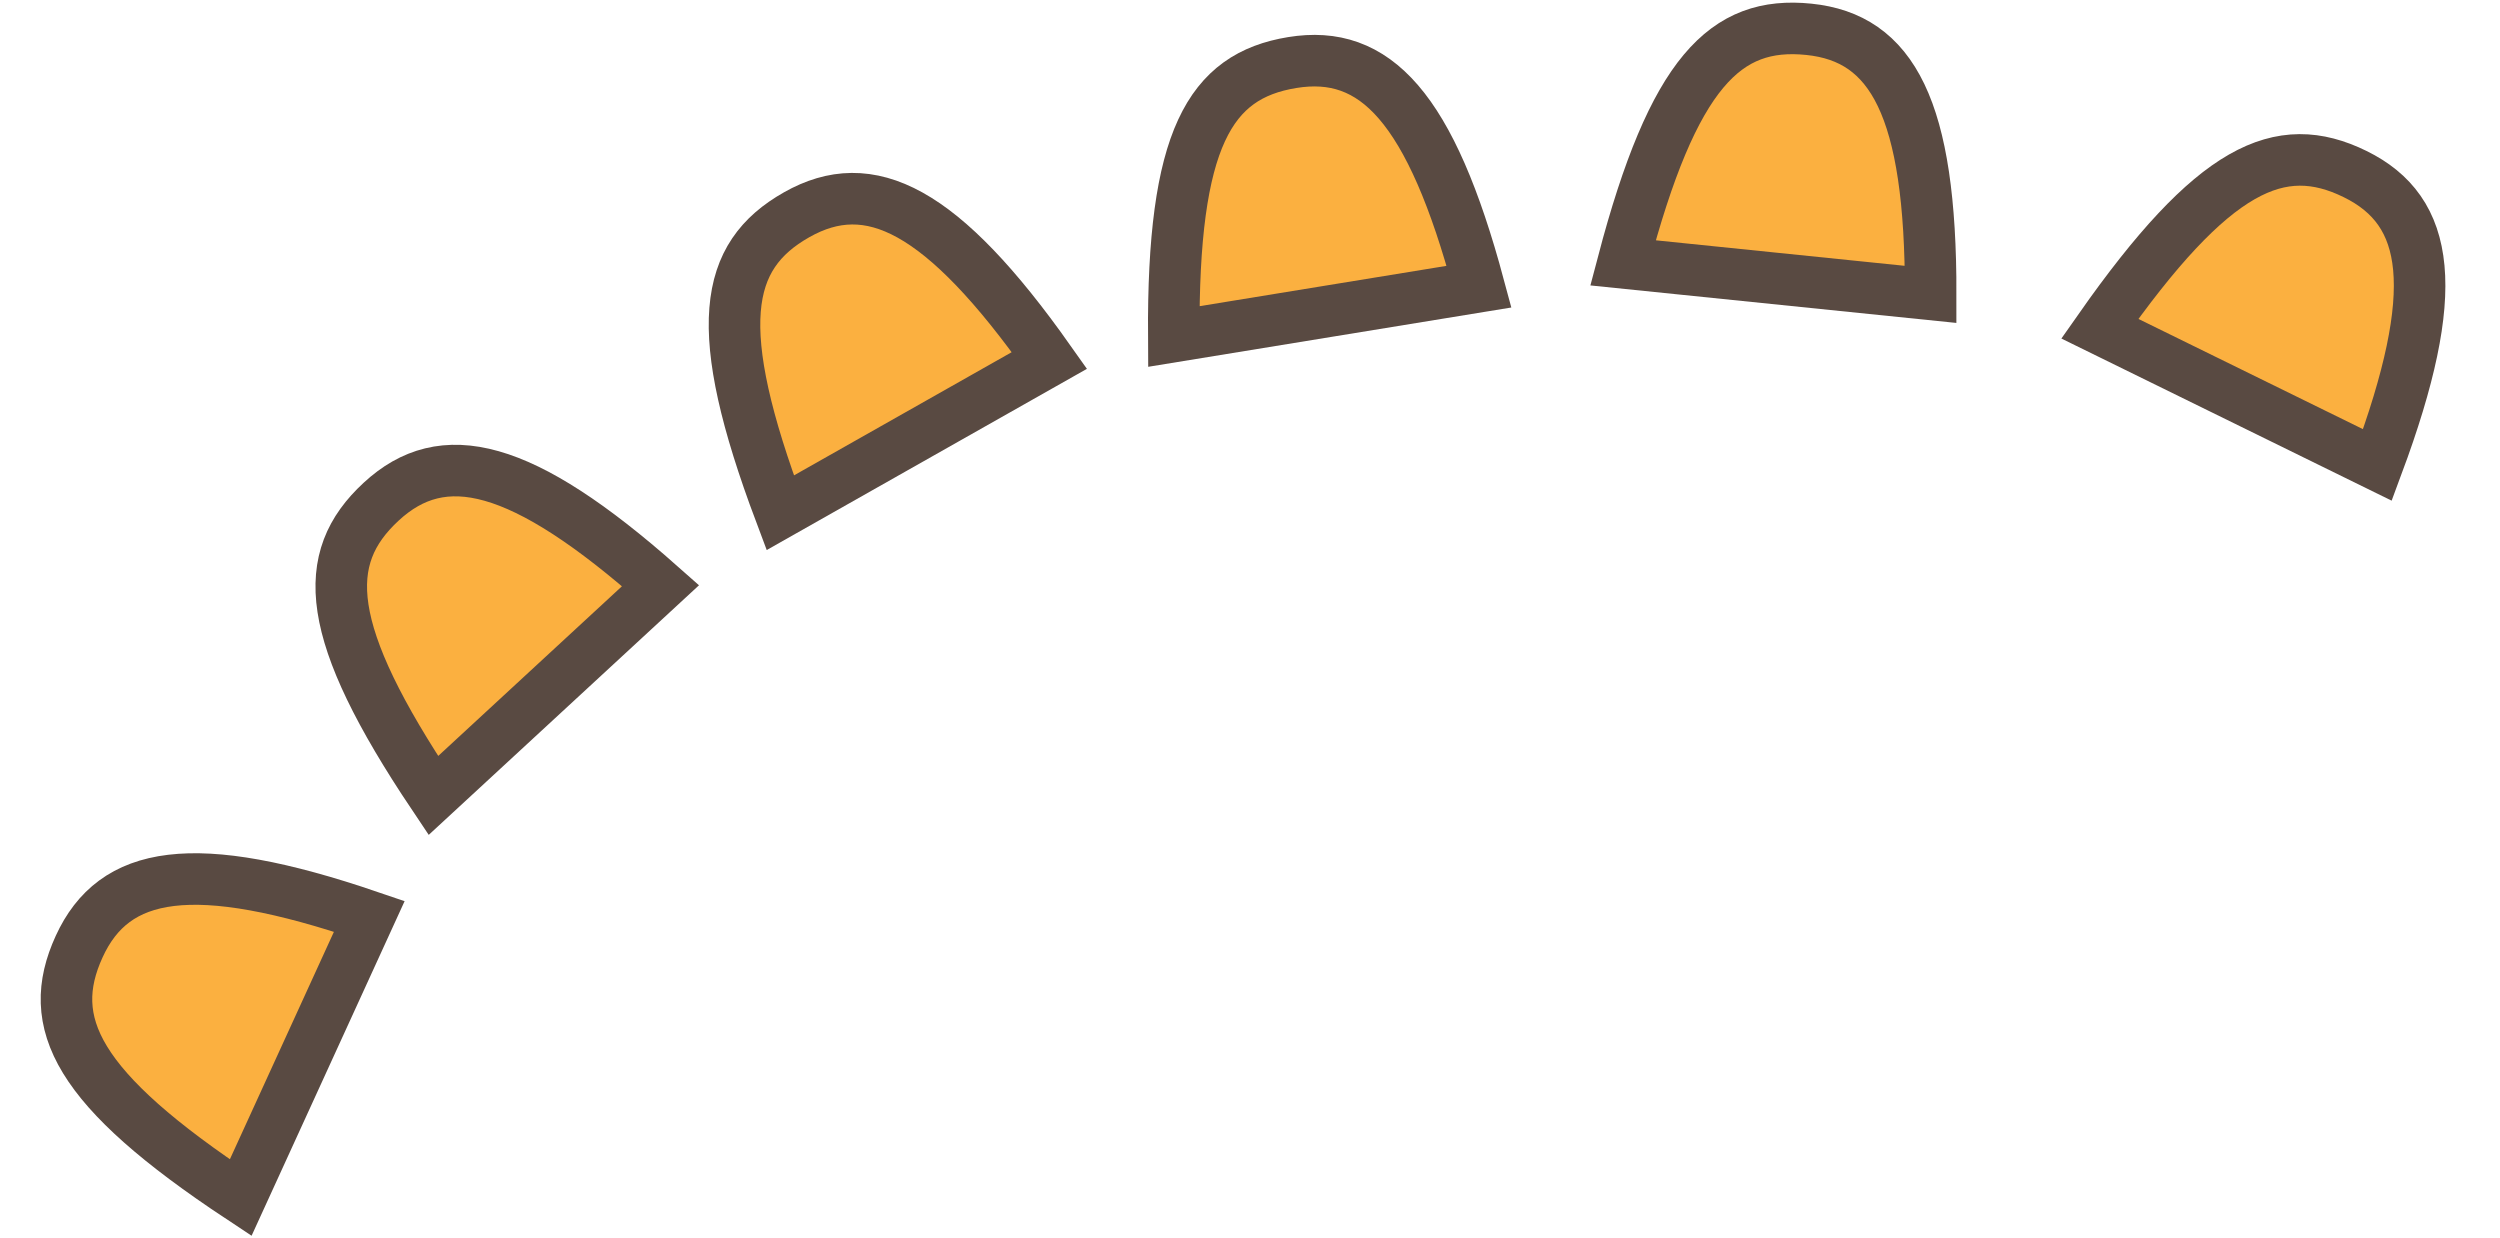
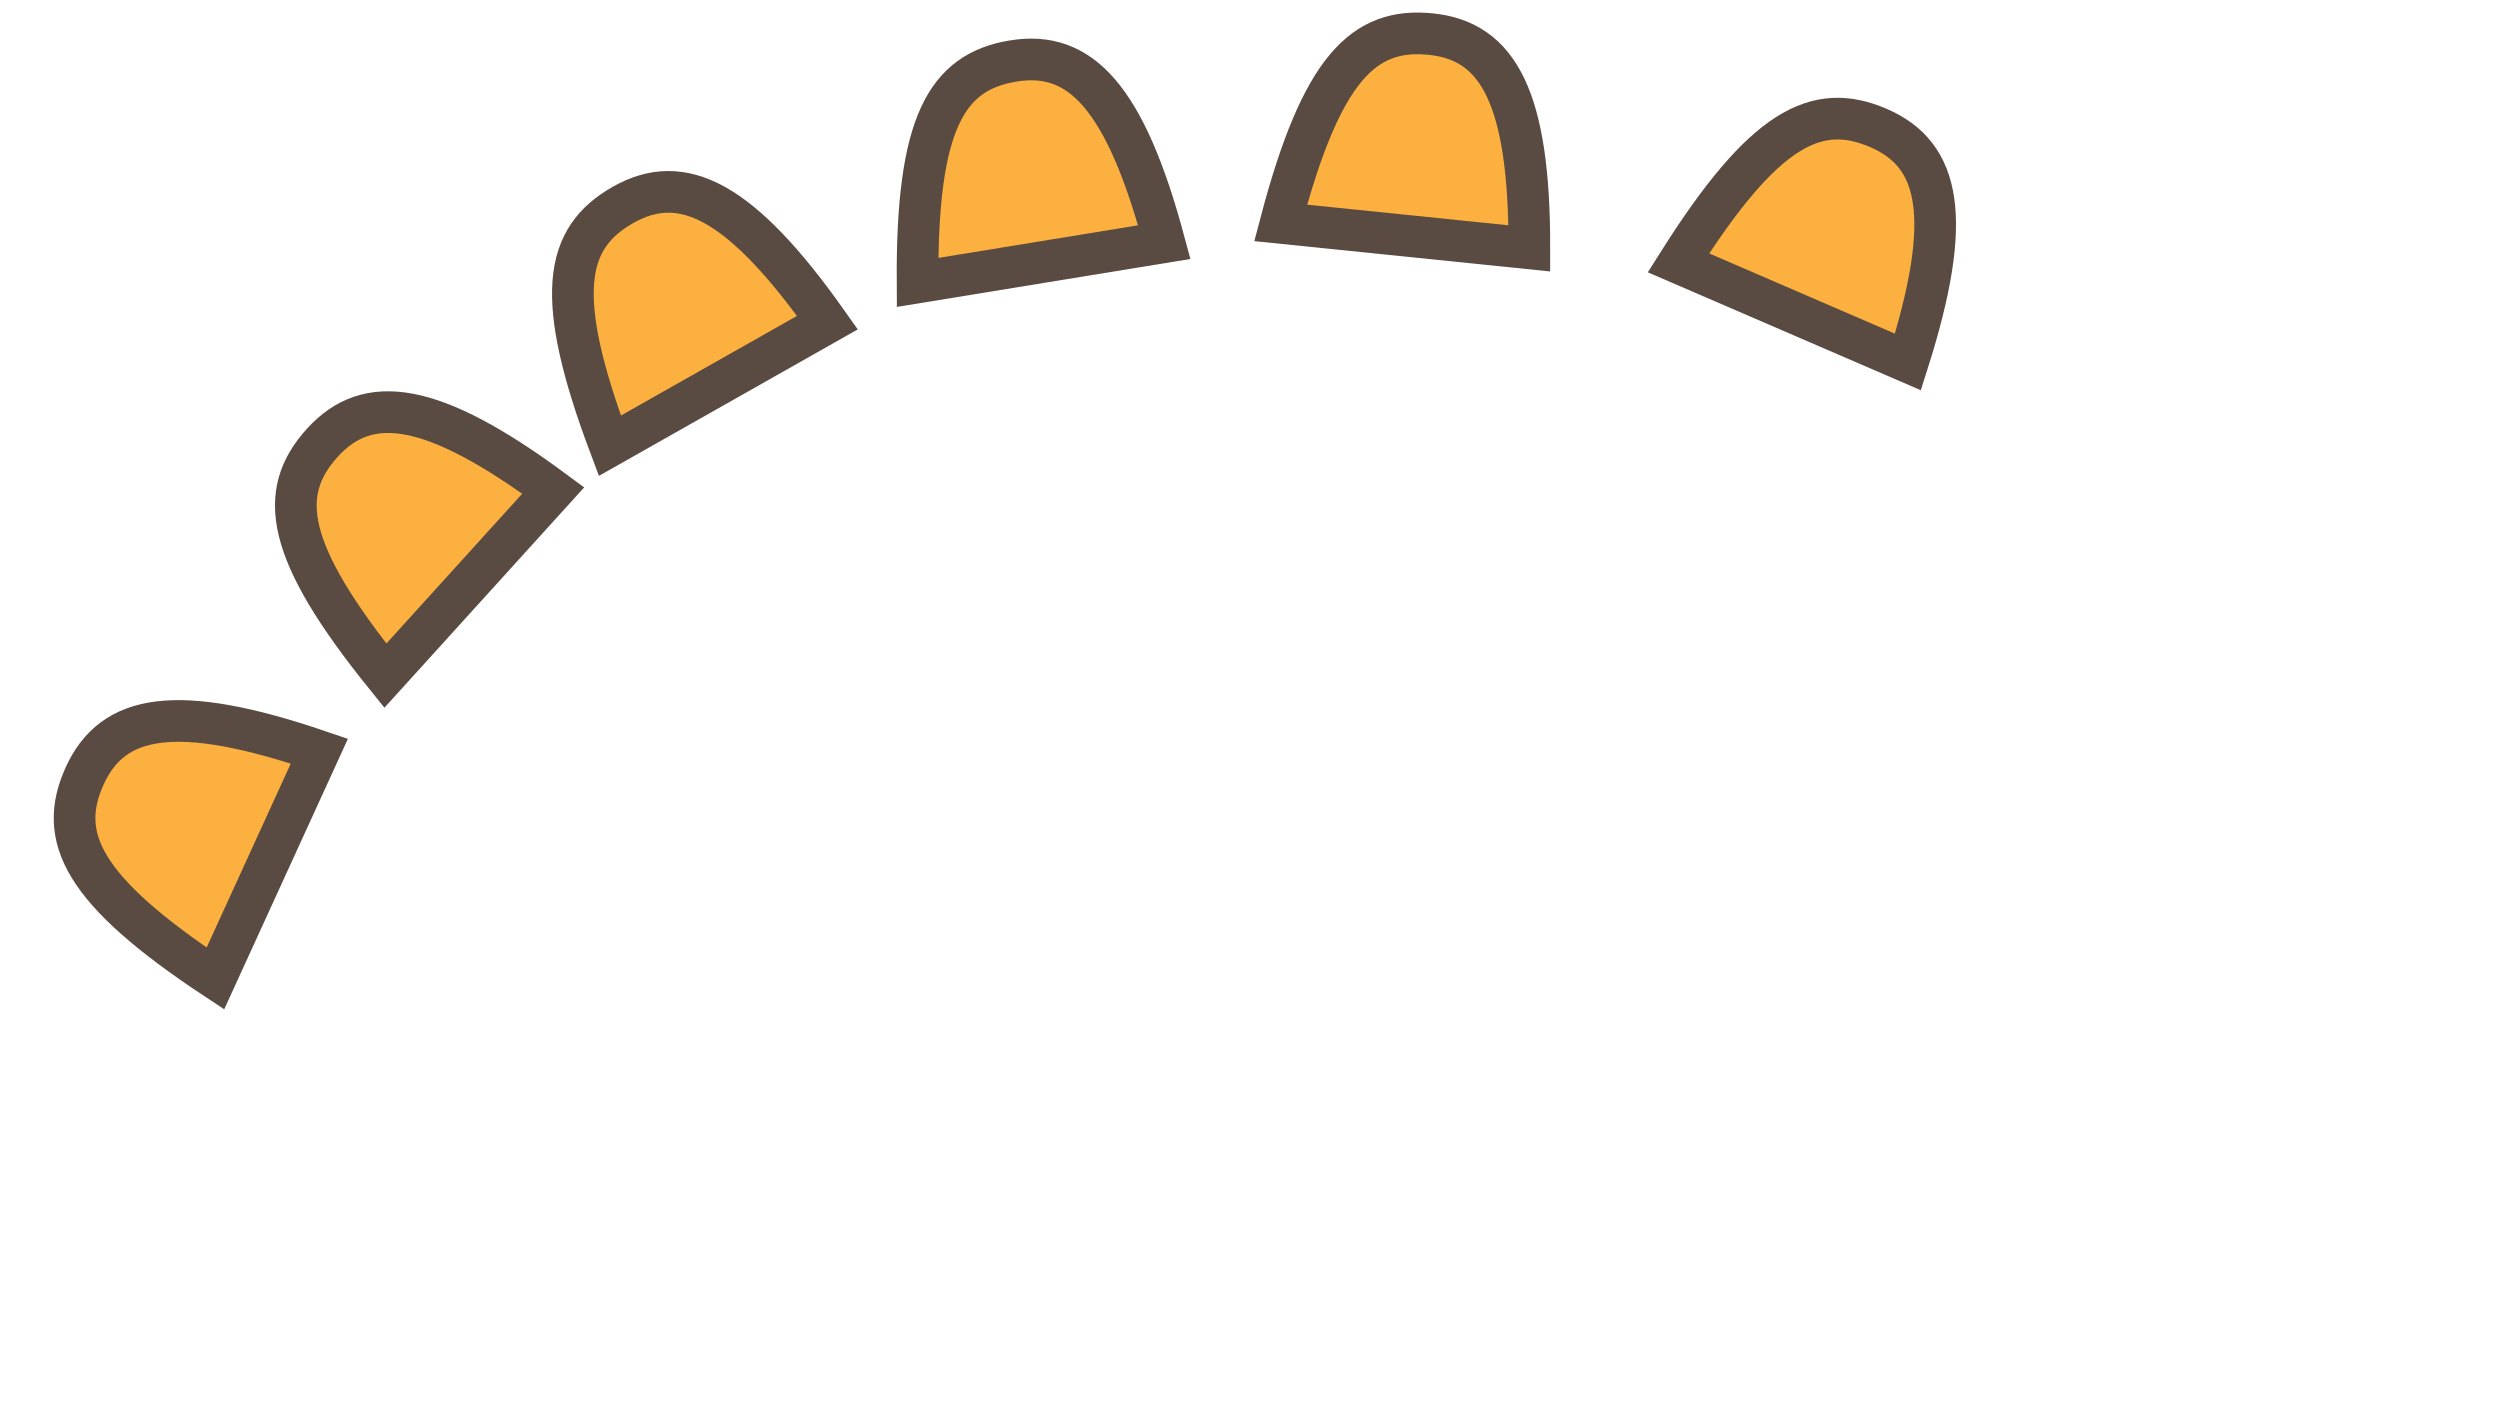
- <svg xmlns="http://www.w3.org/2000/svg" width="194" height="96" viewBox="0 0 194 96" fill="none">
-   <path d="M28.659 71.11L18.677 92.936C5.888 84.476 3.439 79.369 6.142 73.458C8.846 67.547 14.974 66.443 28.659 71.11Z" fill="#FBB040" stroke="#594A42" stroke-width="4" />
-   <path d="M51.261 45.448L33.63 61.731C25.096 48.991 24.808 43.334 29.583 38.925C34.358 34.515 40.438 35.861 51.261 45.448Z" fill="#FBB040" stroke="#594A42" stroke-width="4" />
-   <path d="M81.435 27.971L60.547 39.791C55.153 25.437 56.166 19.864 61.823 16.663C67.48 13.463 73.091 16.164 81.435 27.971Z" fill="#FBB040" stroke="#594A42" stroke-width="4" />
-   <path d="M114.773 22.245L91.086 26.113C90.988 10.779 93.865 5.901 100.28 4.853C106.695 3.806 111.026 8.28 114.773 22.245Z" fill="#FBB040" stroke="#594A42" stroke-width="4" />
-   <path d="M149.819 22.844L125.944 20.398C129.849 5.57 133.899 1.611 140.365 2.274C146.831 2.936 149.845 8.385 149.819 22.844Z" fill="#FBB040" stroke="#594A42" stroke-width="4" />
-   <path d="M184.488 36.081L162.944 25.505C171.751 12.952 176.923 10.644 182.758 13.508C188.592 16.373 189.528 22.529 184.488 36.081Z" fill="#FBB040" stroke="#594A42" stroke-width="4" />
+ <svg xmlns="http://www.w3.org/2000/svg" width="240" height="137" viewBox="0 0 240 137" fill="none">
+   <path d="M30.659 72.11L20.677 93.936C7.888 85.476 5.439 80.369 8.142 74.458C10.846 68.547 16.974 67.443 30.659 72.11Z" fill="#FBB040" stroke="#594A42" stroke-width="4" />
+   <path d="M53.114 47.086L36.993 64.865C27.365 52.931 26.577 47.322 30.943 42.507C35.31 37.692 41.484 38.495 53.114 47.086Z" fill="#FBB040" stroke="#594A42" stroke-width="4" />
+   <path d="M79.435 30.971L58.547 42.791C53.153 28.437 54.166 22.864 59.823 19.663C65.48 16.462 71.091 19.164 79.435 30.971Z" fill="#FBB040" stroke="#594A42" stroke-width="4" />
+   <path d="M111.773 23.245L88.086 27.113C87.988 11.779 90.865 6.901 97.28 5.853C103.695 4.806 108.026 9.28 111.773 23.245Z" fill="#FBB040" stroke="#594A42" stroke-width="4" />
+   <path d="M146.819 23.844L122.944 21.398C126.849 6.57 130.899 2.611 137.365 3.274C143.831 3.936 146.845 9.385 146.819 23.844Z" fill="#FBB040" stroke="#594A42" stroke-width="4" />
+   <path d="M183.162 34.749L161.13 25.232C169.317 12.267 174.371 9.71 180.337 12.288C186.304 14.866 187.538 20.969 183.162 34.749Z" fill="#FBB040" stroke="#594A42" stroke-width="4" />
</svg>
